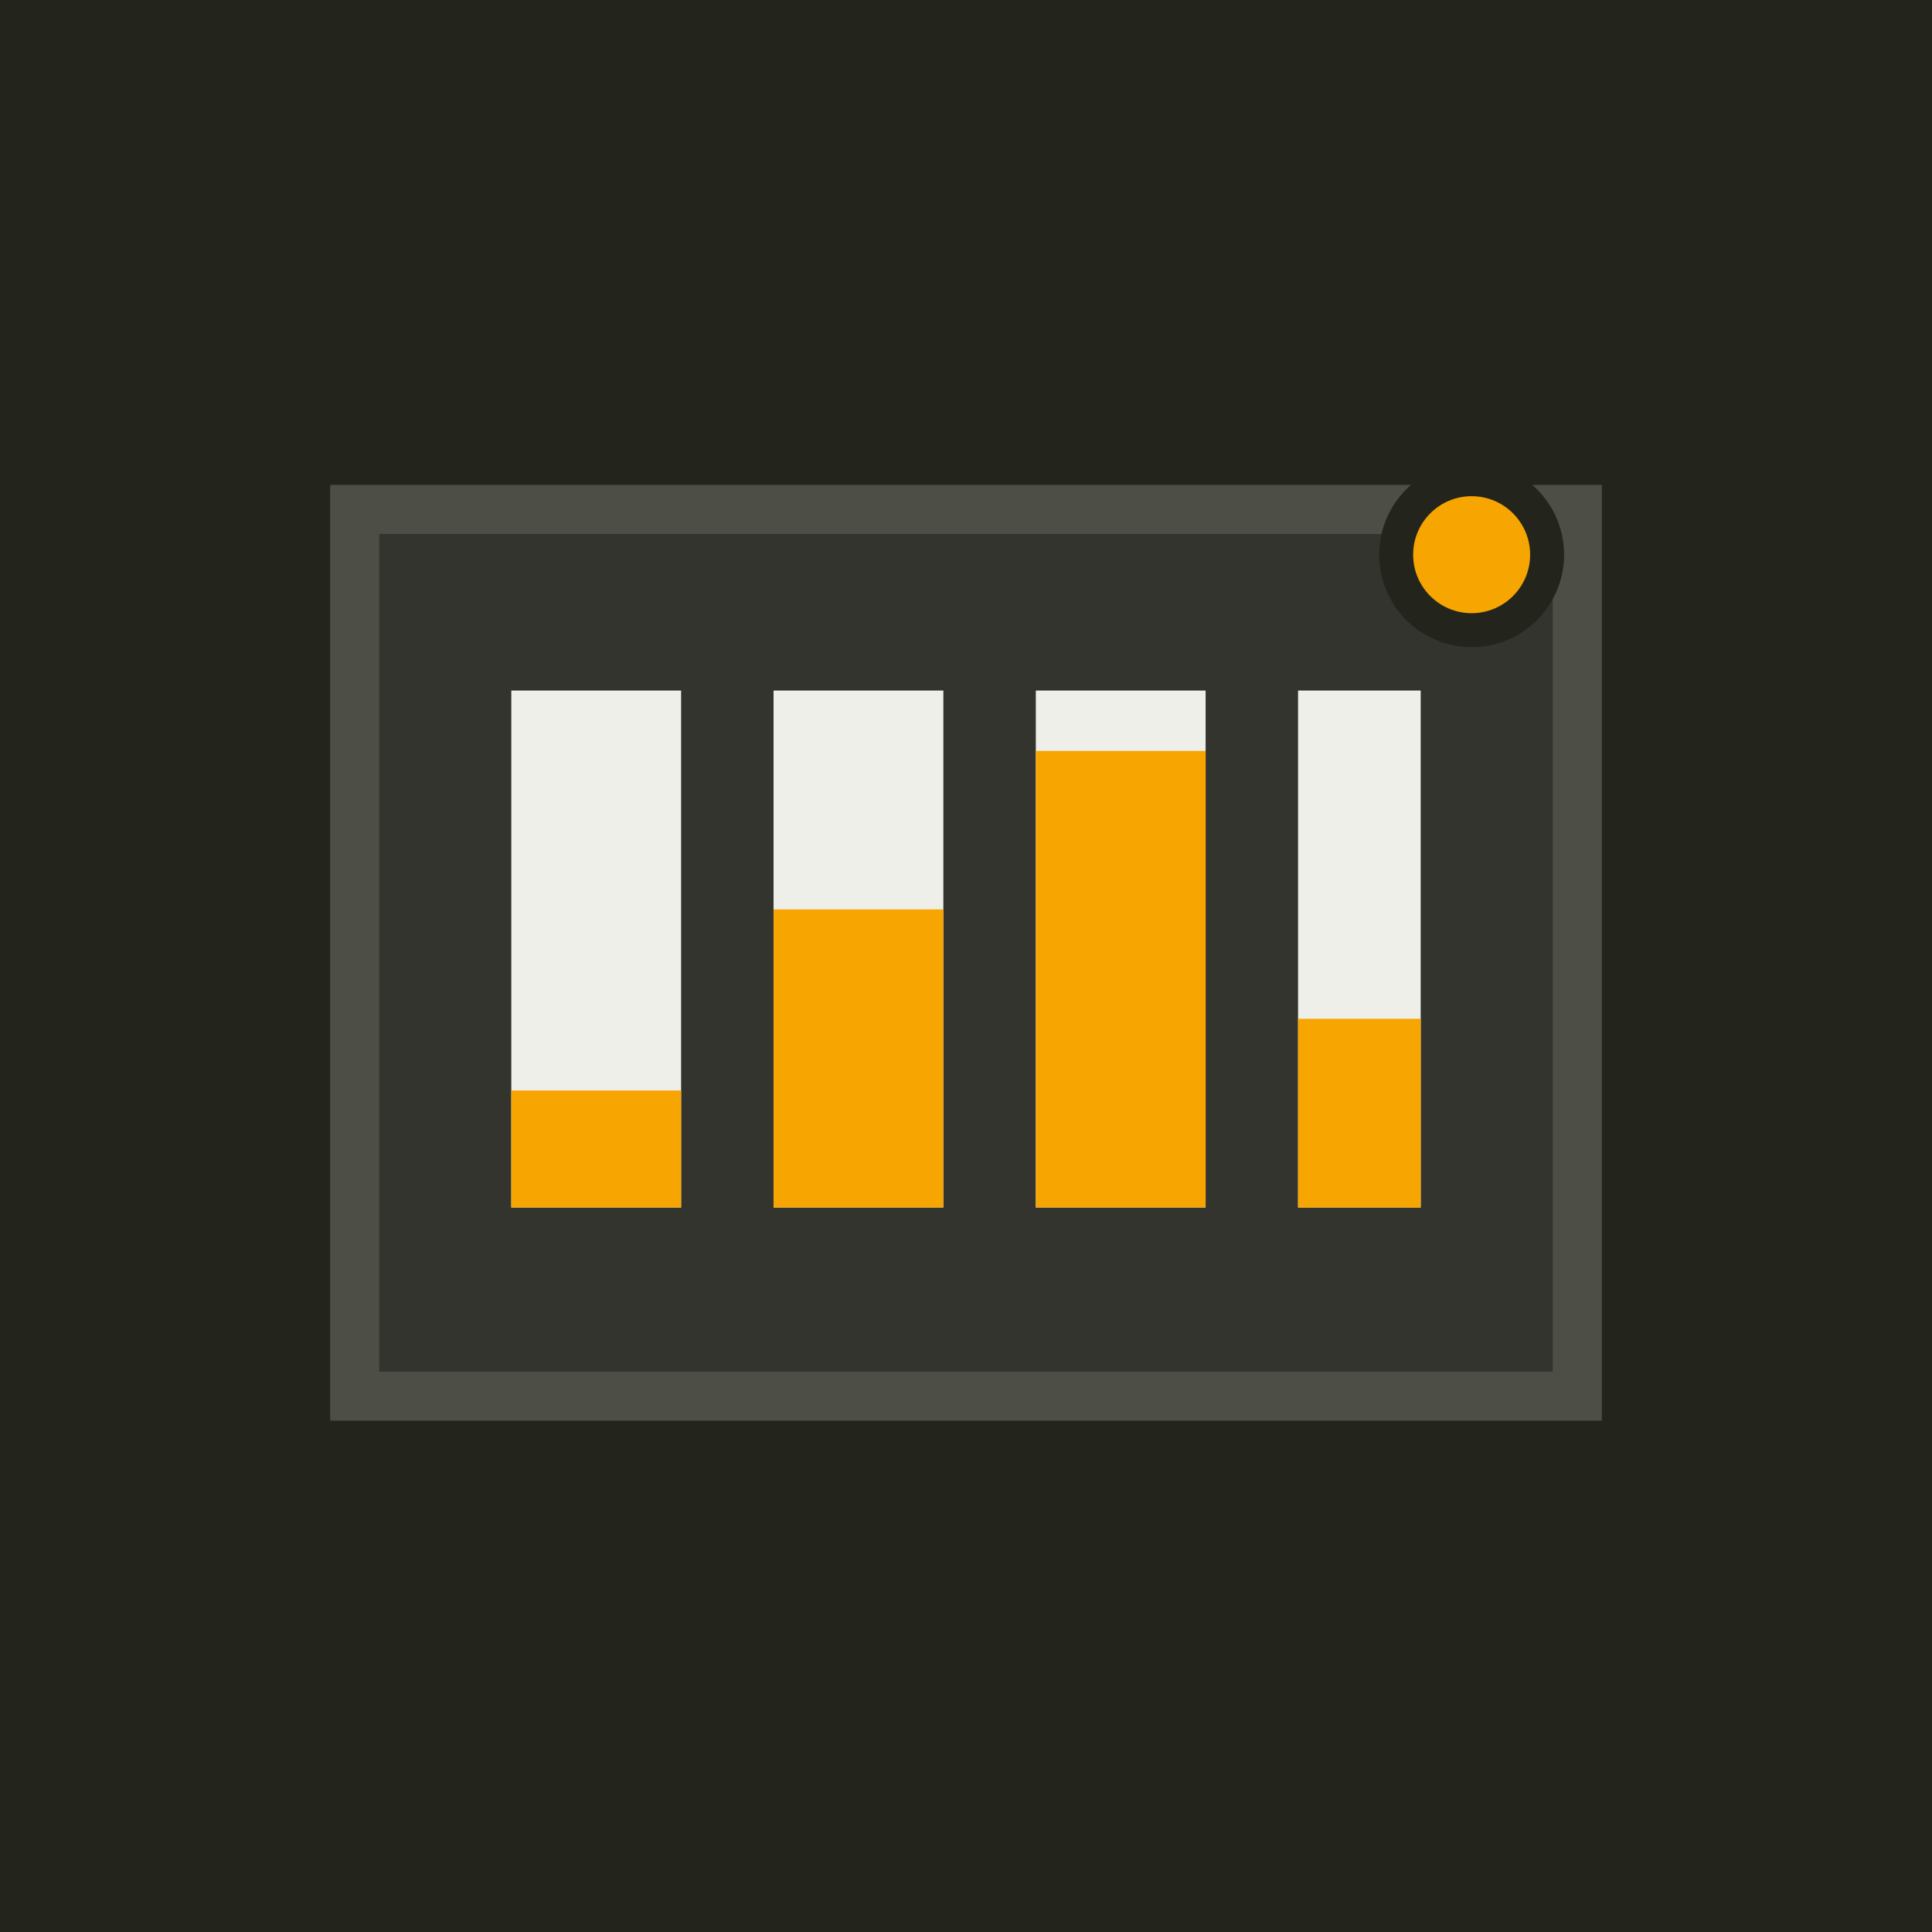
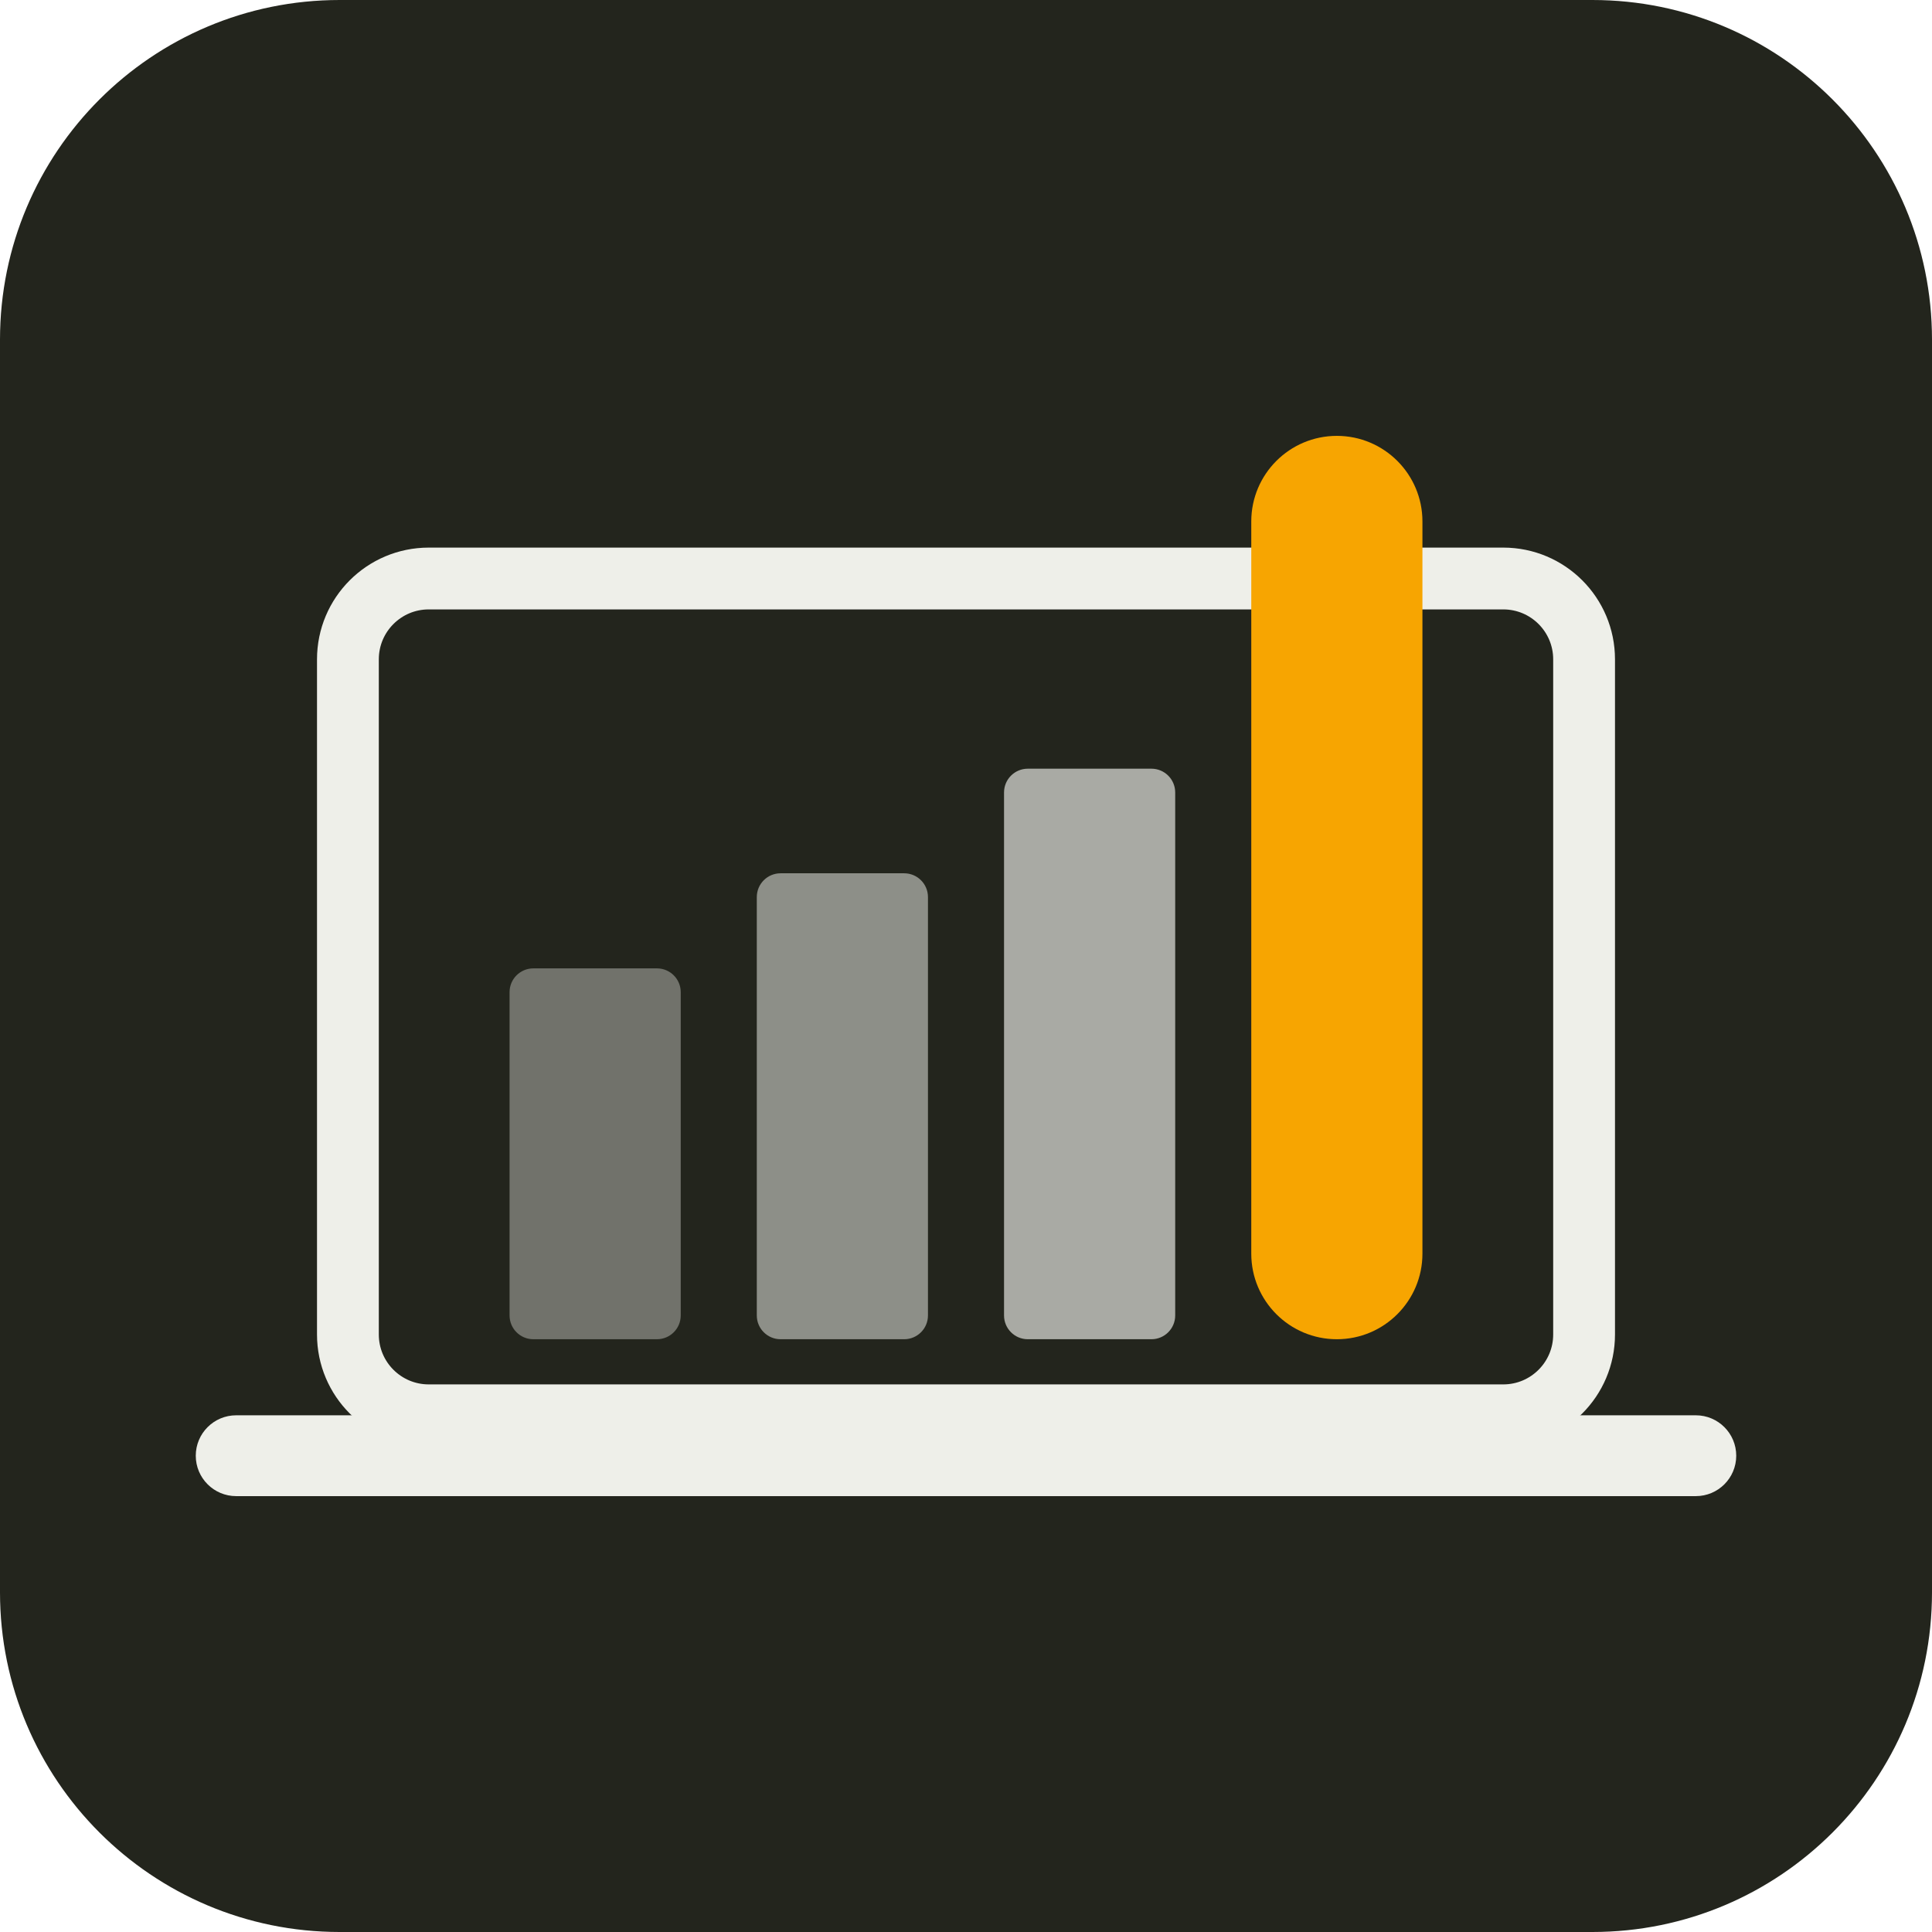
- <svg xmlns="http://www.w3.org/2000/svg" viewBox="0 0 1024 1024" role="img" aria-label="RAM Sentinel memory bars">
-   <rect width="1024" height="1024" fill="#23251d" />
-   <path d="M188 270h648v470H188z" fill="#33342d" stroke="#4d4f46" stroke-width="26" />
-   <path d="M271 366h90v274h-90zM410 366h90v274h-90zM549 366h90v274h-90zM688 366h65v274h-65z" fill="#eeefe9" />
-   <path d="M271 578h90v62h-90zM410 482h90v158h-90zM549 398h90v242h-90zM688 540h65v100h-65z" fill="#f7a501" />
-   <circle cx="780" cy="294" r="40" fill="#f7a501" stroke="#23251d" stroke-width="18" />
+ <svg xmlns="http://www.w3.org/2000/svg" viewBox="0 0 1024 1024" role="img" aria-label="FixMyMac">
+   <rect width="1024" height="1024" rx="180" fill="#23251d" />
+   <g transform="translate(512 512) scale(1.26) translate(-512 -399)">
+     <rect x="252" y="236" width="520" height="352" rx="34" fill="none" stroke="#eeefe9" stroke-width="26" />
+     <rect x="188" y="588" width="648" height="34" rx="17" fill="#eeefe9" />
+     <rect x="320" y="400" width="72" height="156" rx="10" fill="#eeefe9" opacity=".38" />
+     <rect x="424" y="360" width="72" height="196" rx="10" fill="#eeefe9" opacity=".52" />
+     <rect x="528" y="316" width="72" height="240" rx="10" fill="#eeefe9" opacity=".66" />
+     <rect x="632" y="176" width="72" height="380" rx="36" fill="#f7a501" />
+   </g>
</svg>
